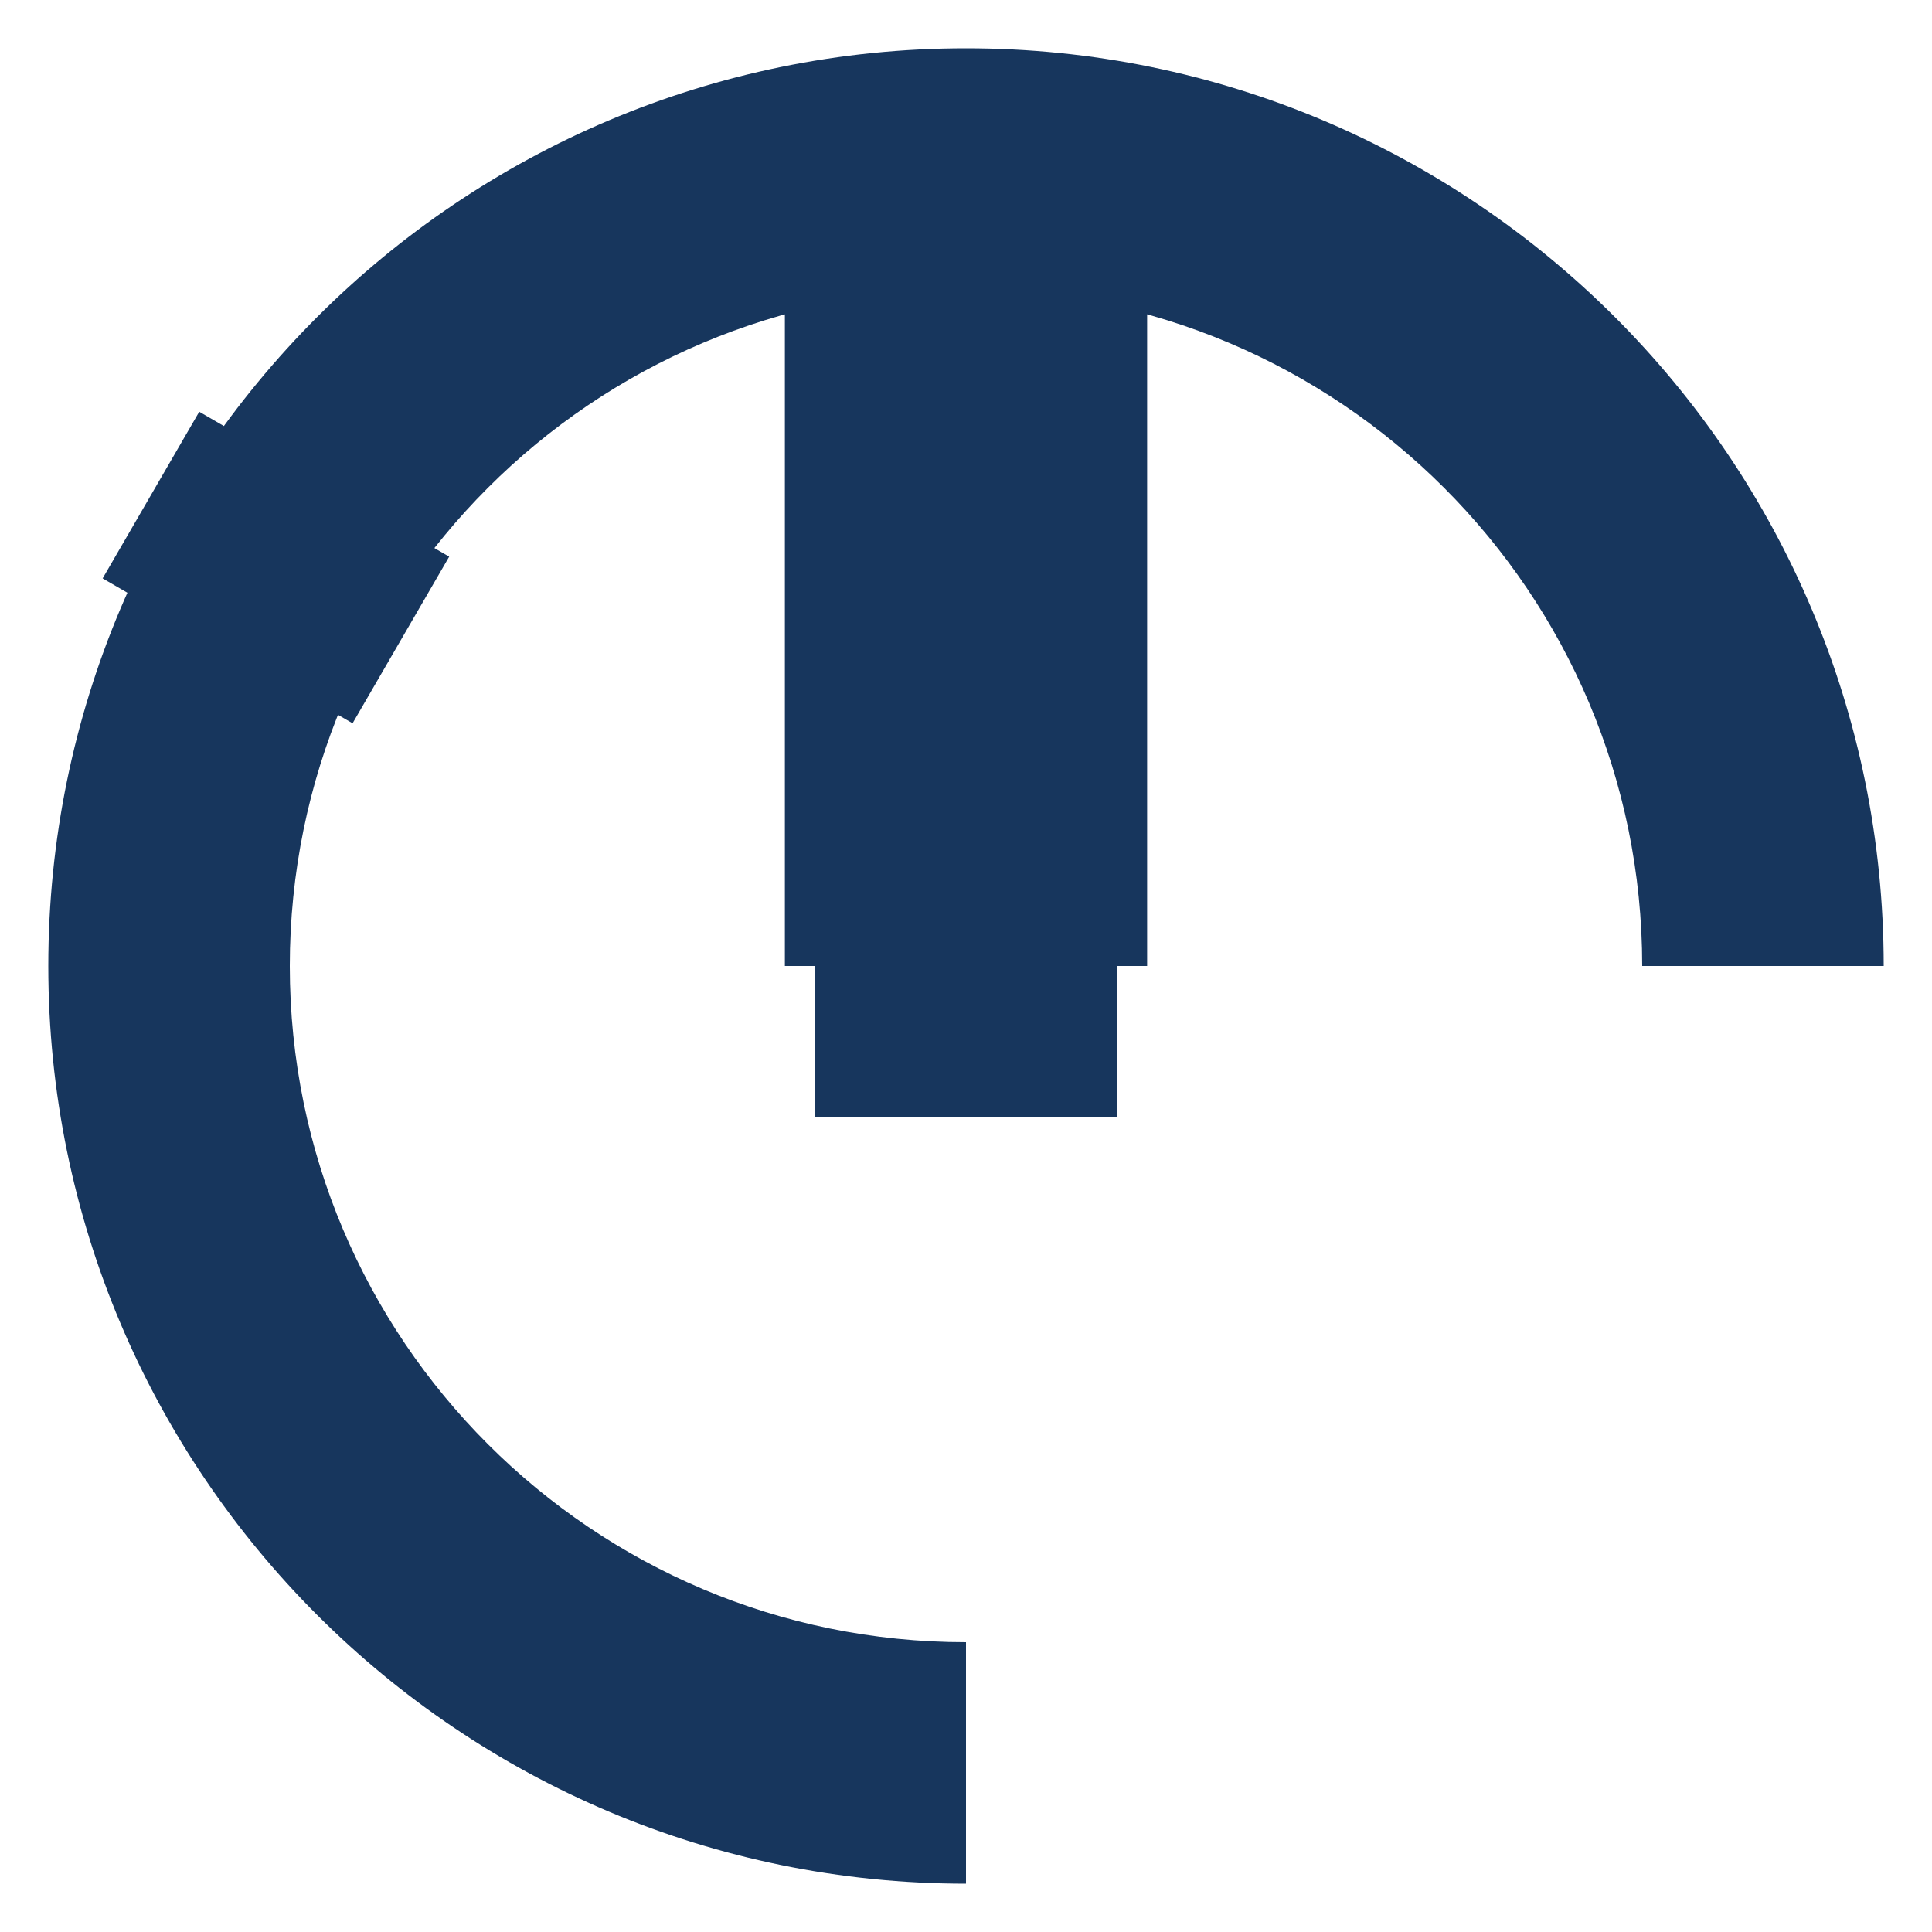
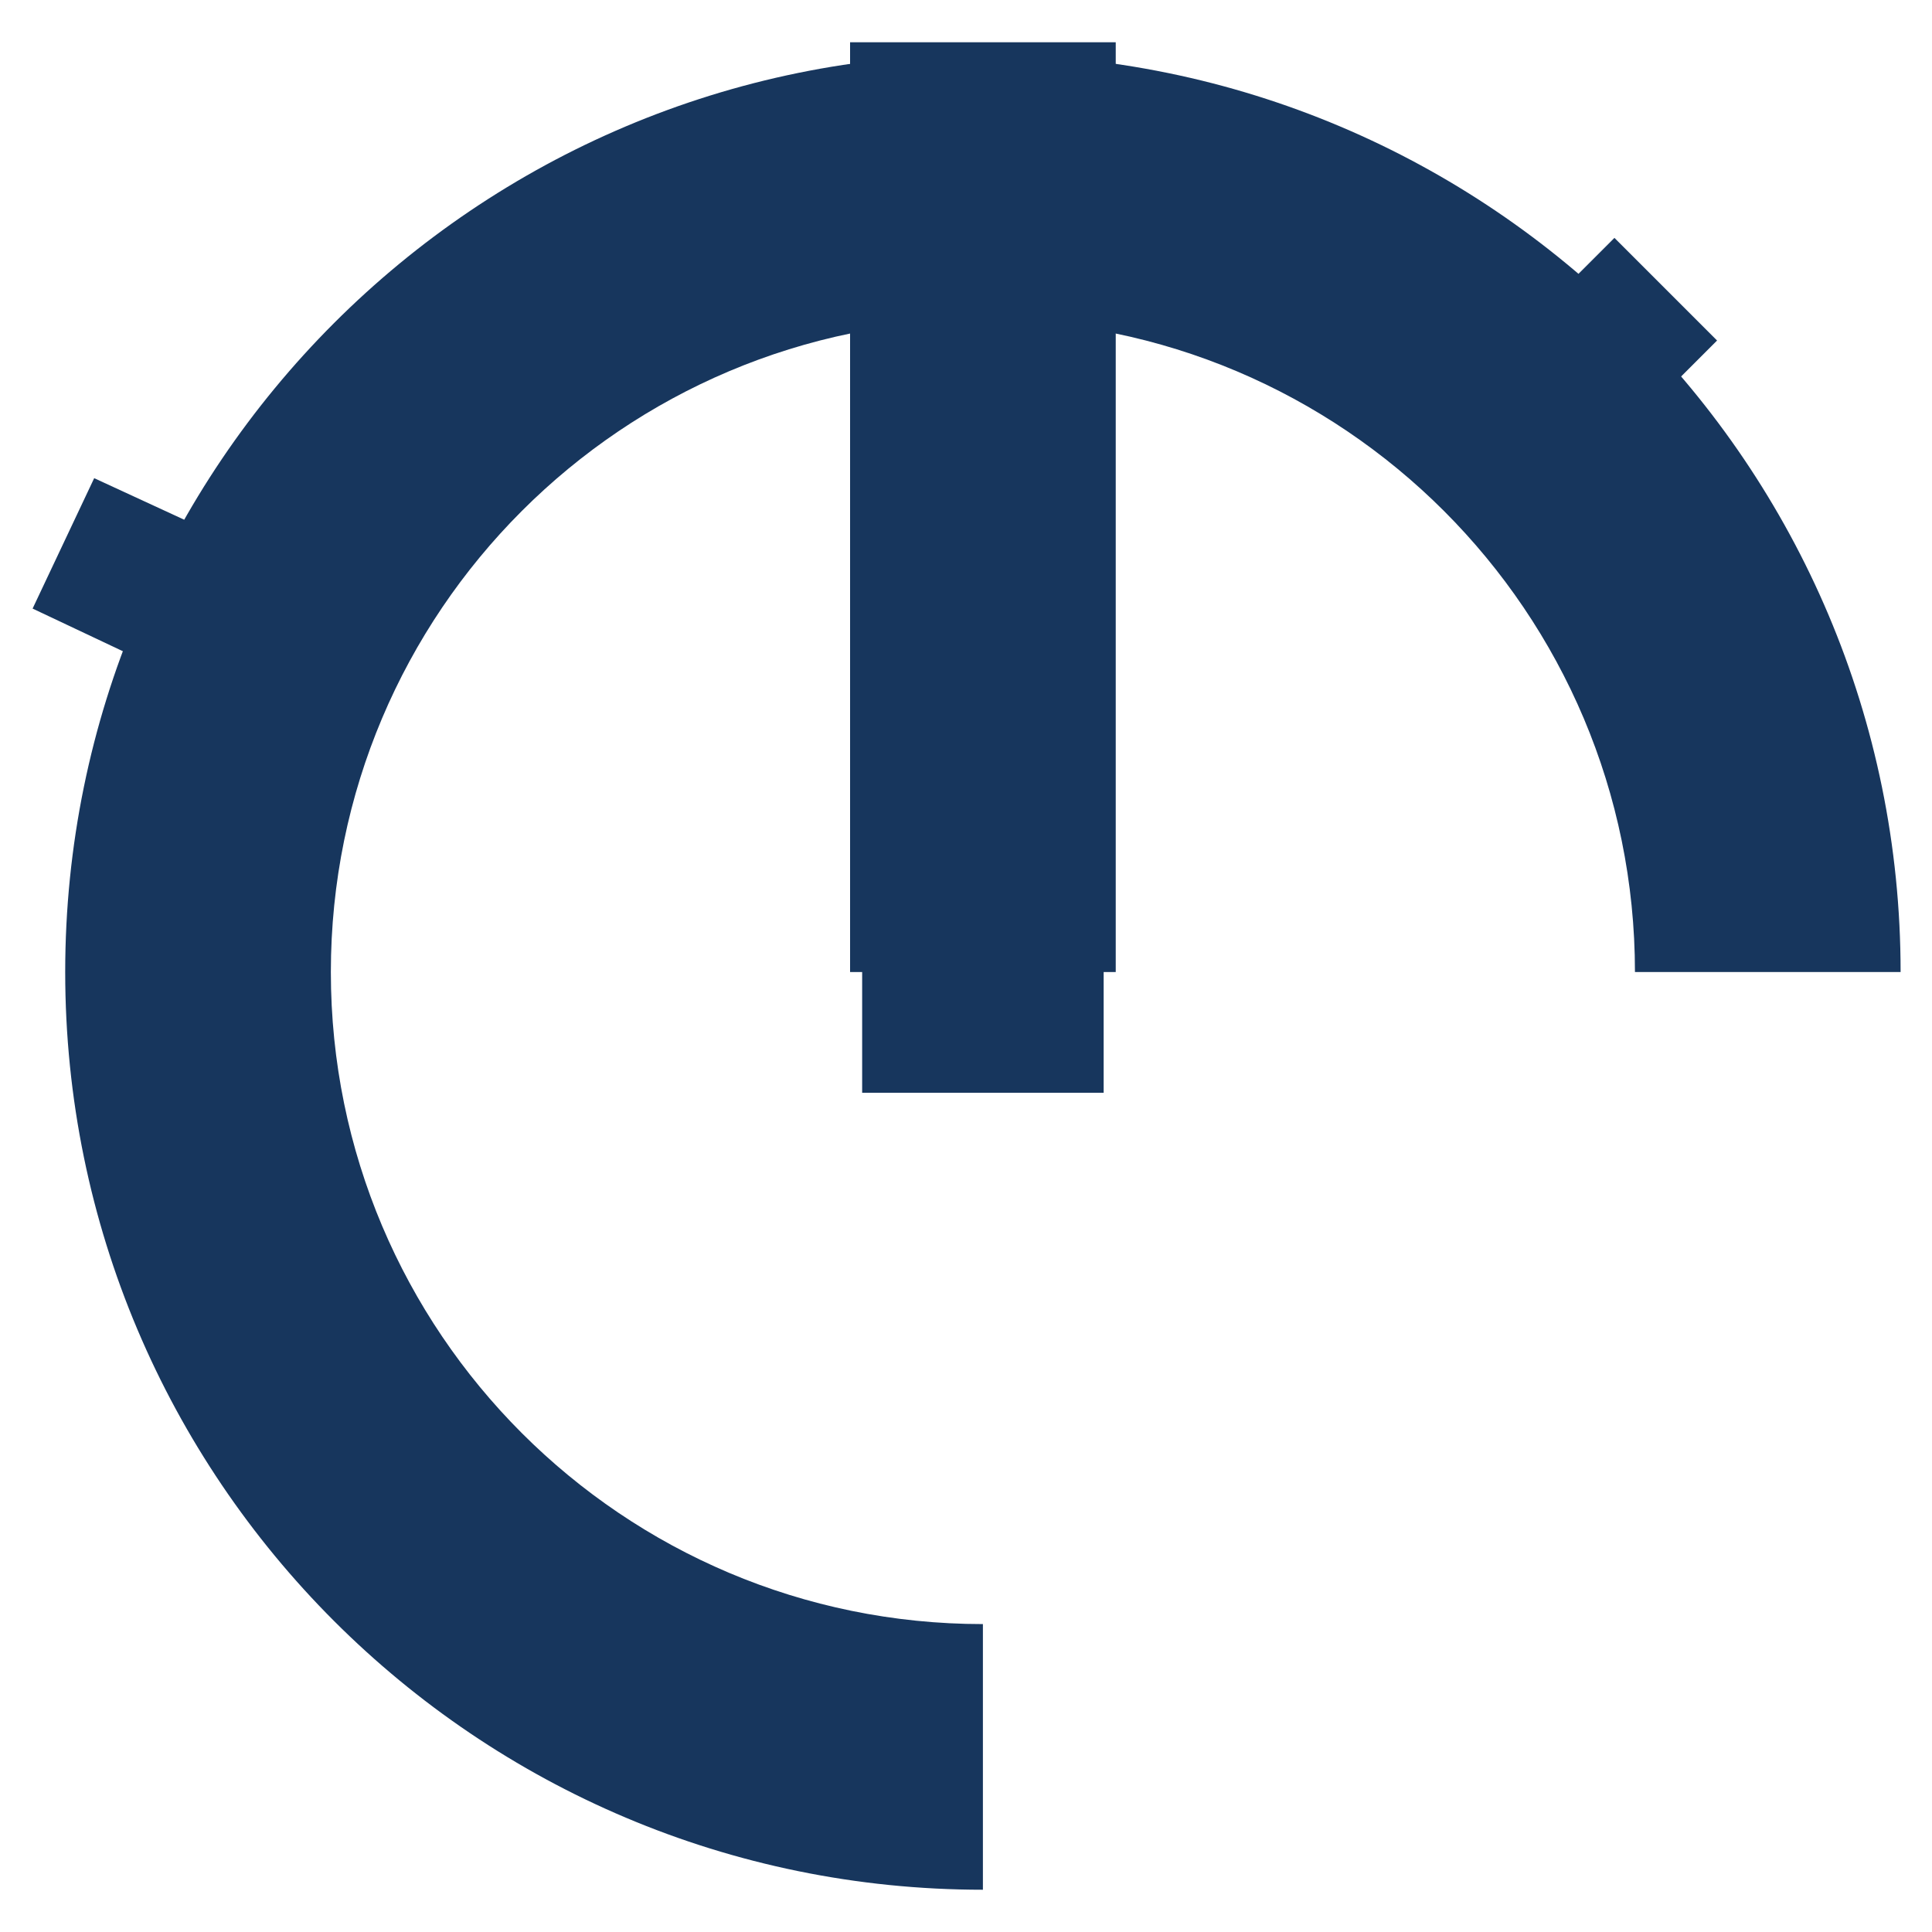
<svg xmlns="http://www.w3.org/2000/svg" viewBox="0 0 16 16" width="16" height="16" role="img" aria-labelledby="tBc-t tBc-d" color="#17365d">
-   <path fill="currentColor" d="M8 15.6A7.6 7.6 0 1 1 15.6 8L13.6 8A5.6 5.6 0 1 0 8 13.6Z" />
-   <path fill="currentColor" d="M6.5 0.8 L9.5 0.8 L9.5 8 L6.5 8Z" />
-   <path fill="currentColor" d="M6.75 6.75 L9.25 6.75 L9.25 9.25 L6.75 9.25Z" />
-   <path fill="currentColor" d="M2.92 5.99 L0.85 4.79 L1.65 3.41 L3.72 4.61Z" />
+   <g transform="translate(0.14 0.05)">
+     <path fill="currentColor" d="M8 15.6A7.6 7.6 0 1 1 15.6 8L13.4 8A5.4 5.4 0 1 0 8 13.4Z" />
+     <path fill="currentColor" d="M6.9 0.3 L9.1 0.3 L9.1 8 L6.9 8Z" />
+     <path fill="currentColor" d="M7 7 L9 7 L9 9 L7 9Z" />
+     <path fill="currentColor" d="M1.04 5.42 L0.13 4.99 L0.64 3.91 L1.55 4.33Z" />
+     <path fill="currentColor" d="M12.81 2.34 L13.23 1.92 L14.08 2.77 L13.66 3.19Z" />
+   </g>
</svg>
